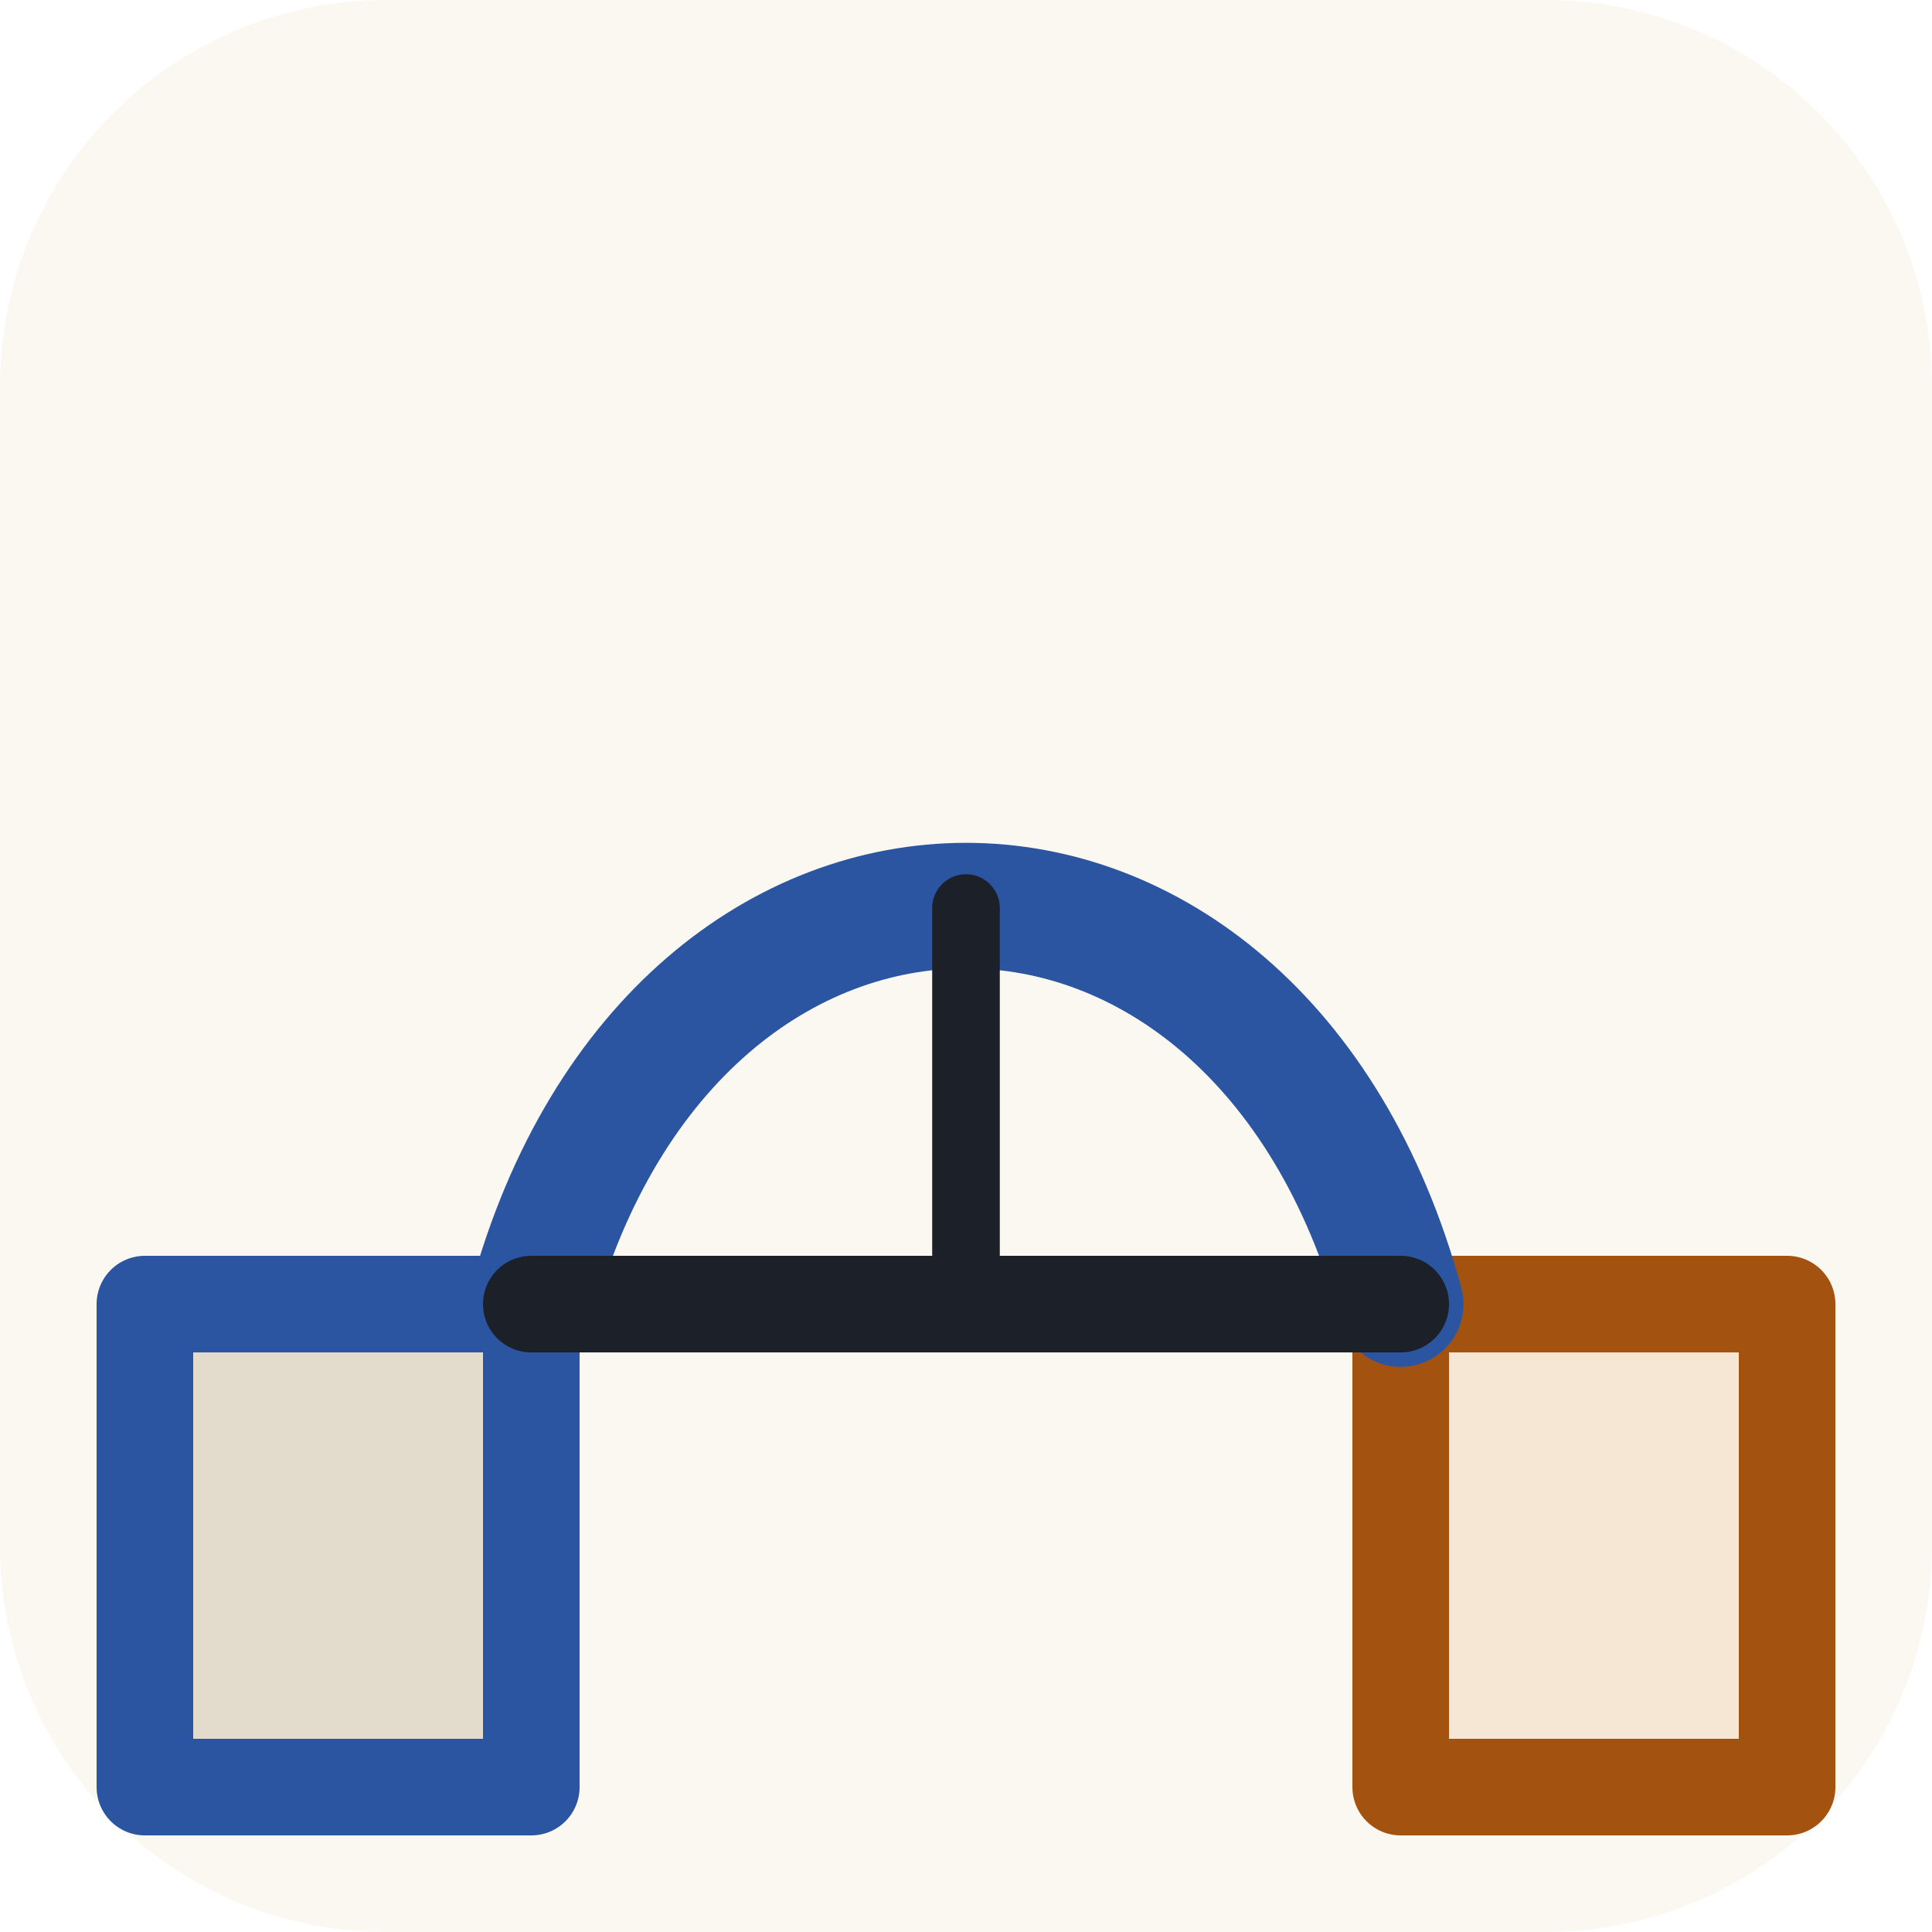
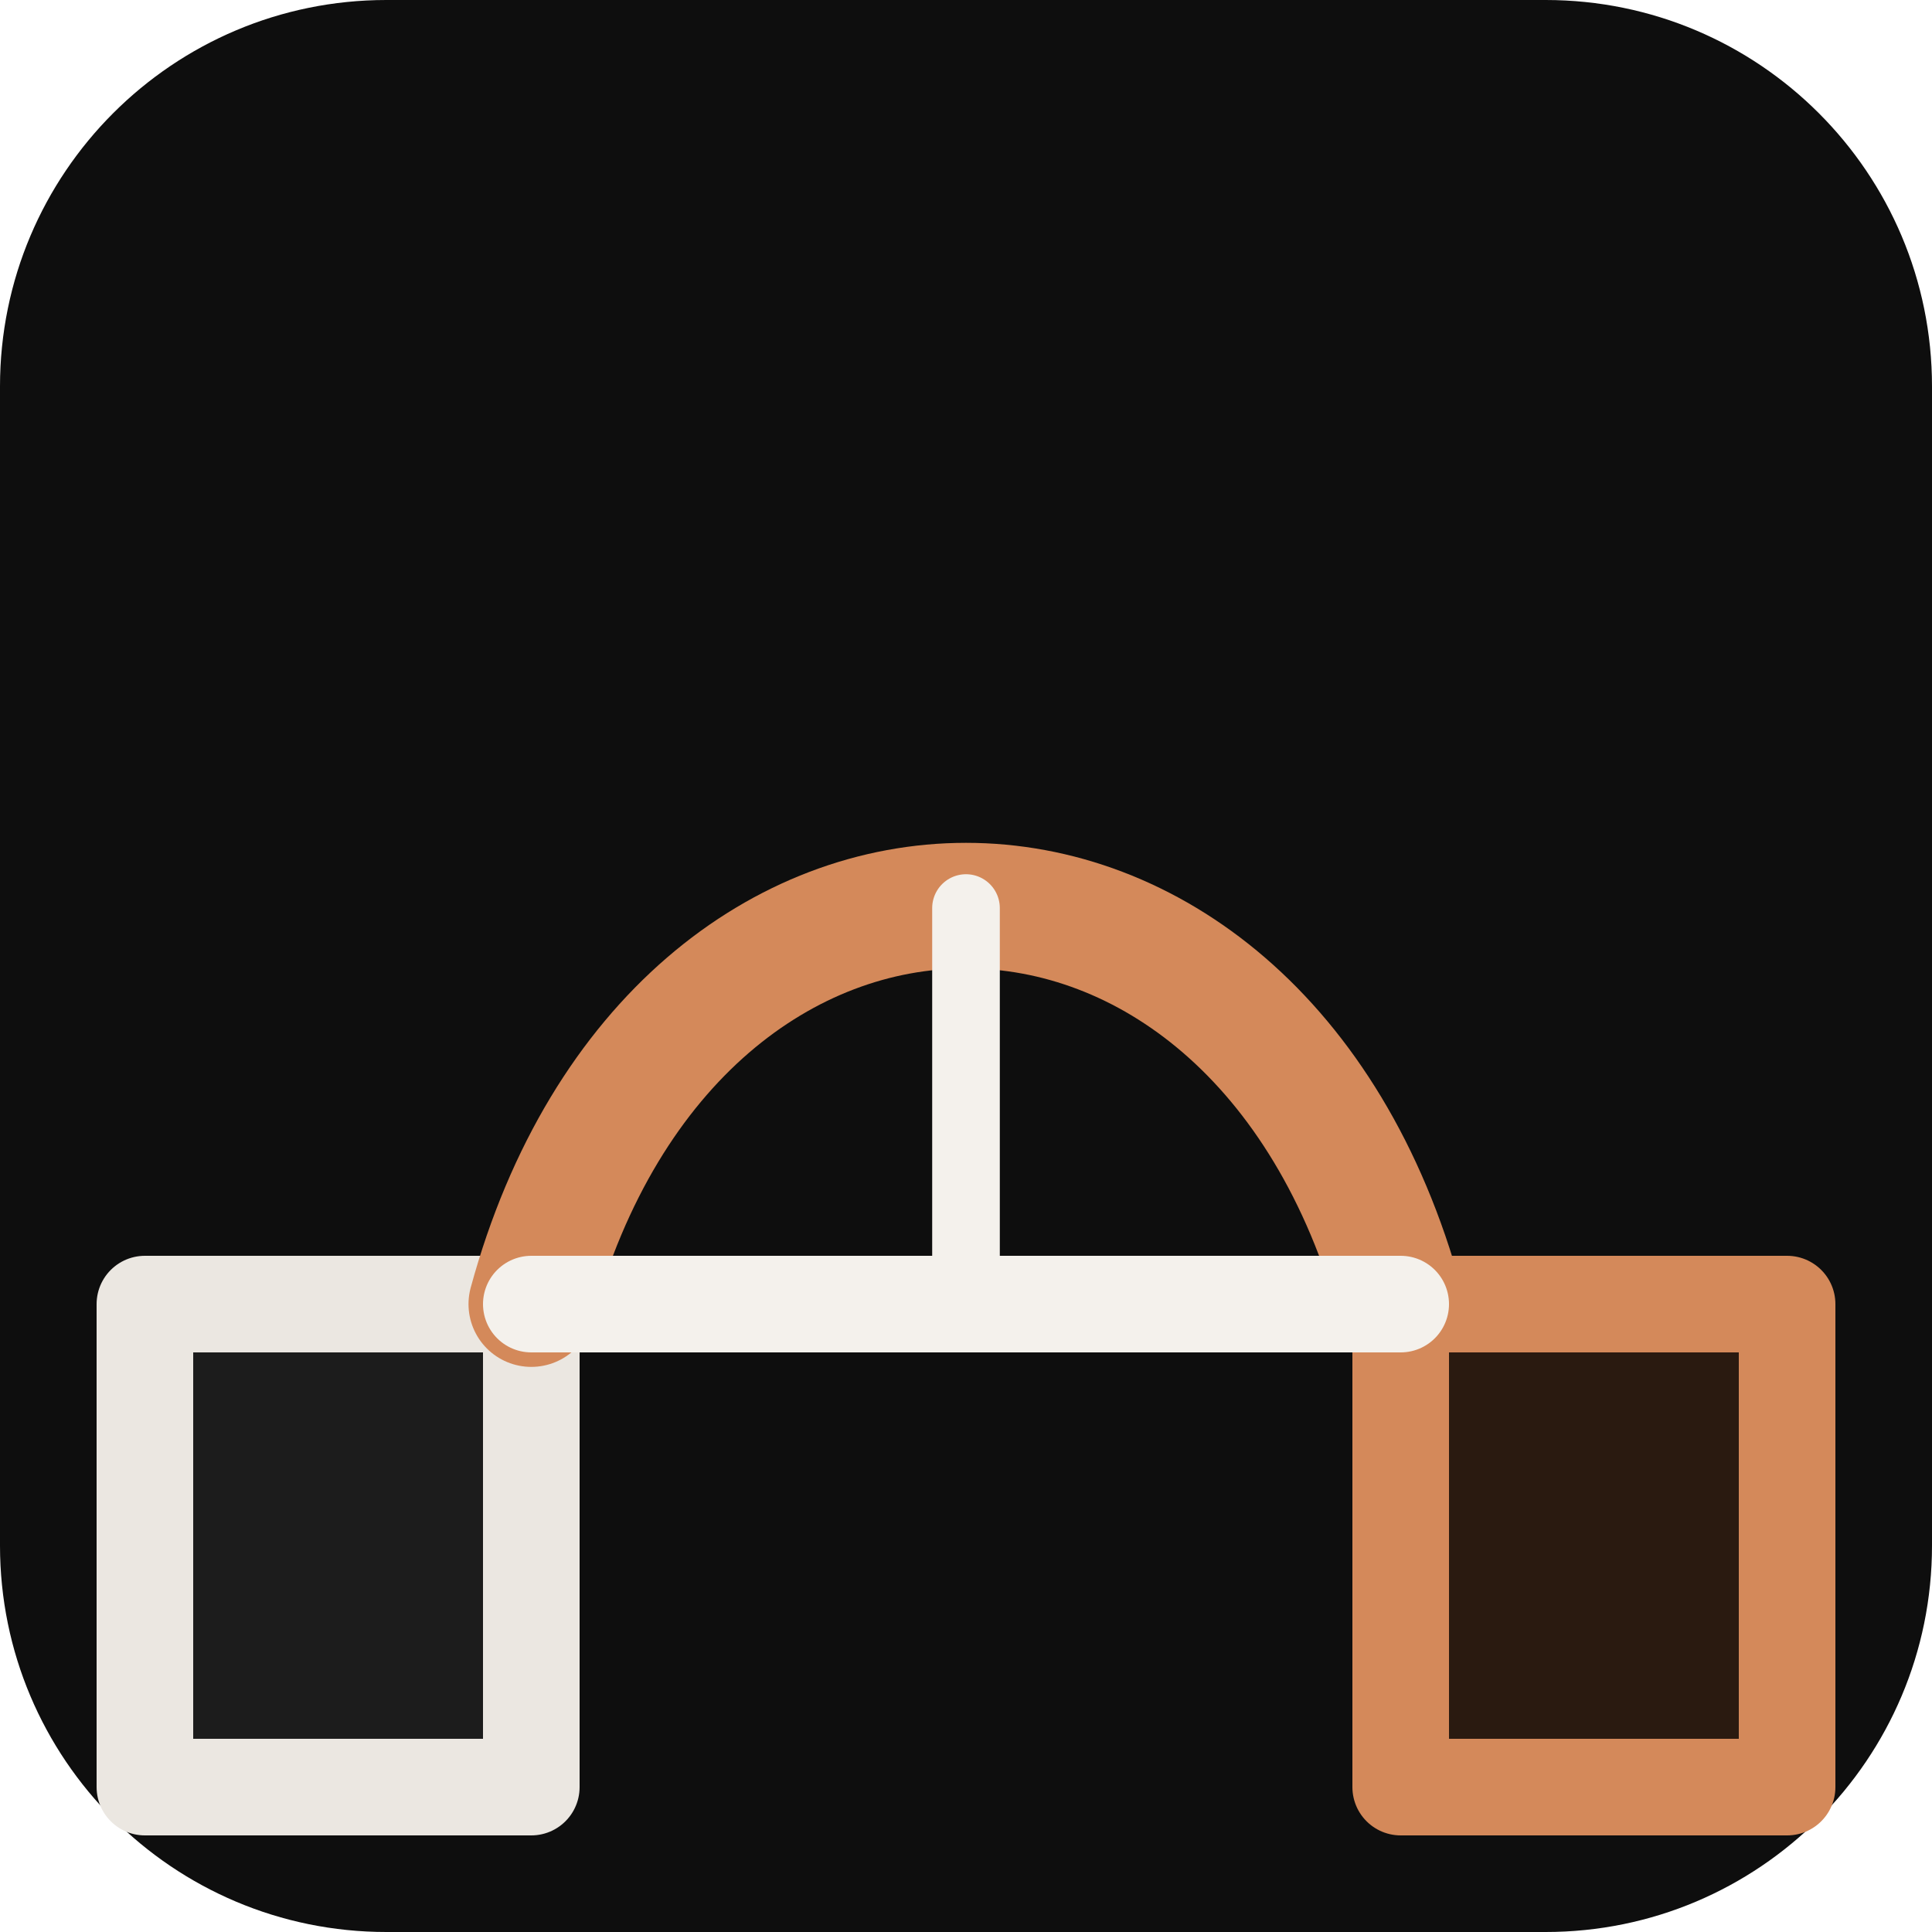
<svg xmlns="http://www.w3.org/2000/svg" viewBox="0 0 40 40" fill="none" stroke-linecap="round" stroke-linejoin="round">
-   <rect width="40" height="40" rx="8" fill="#fbf8f1" />
-   <path d="M3 27h8v10H3z" fill="#e3dccd" stroke="#2b55a0" stroke-width="2" />
-   <path d="M29 27h8v10h-8z" fill="#f6e7d4" stroke="#a4520f" stroke-width="2" />
-   <path d="M11 27c3-11 15-11 18 0" stroke="#2b55a0" stroke-width="2.6" />
-   <path d="M11 27h18" stroke="#1b2029" stroke-width="2" />
-   <path d="M20 18.8V27" stroke="#1b2029" stroke-width="1.4" />
+   <rect width="40" height="40" rx="8" fill="#0e0e0e" />
+   <path d="M3 27h8v10H3z" fill="#1c1c1c" stroke="#ebe7e1" stroke-width="2" />
+   <path d="M29 27h8v10h-8z" fill="#2a1a10" stroke="#d4895a" stroke-width="2" />
+   <path d="M11 27c3-11 15-11 18 0" stroke="#d4895a" stroke-width="2.6" />
+   <path d="M11 27h18" stroke="#f4f1ec" stroke-width="2" />
+   <path d="M20 18.8V27" stroke="#f4f1ec" stroke-width="1.4" />
</svg>
